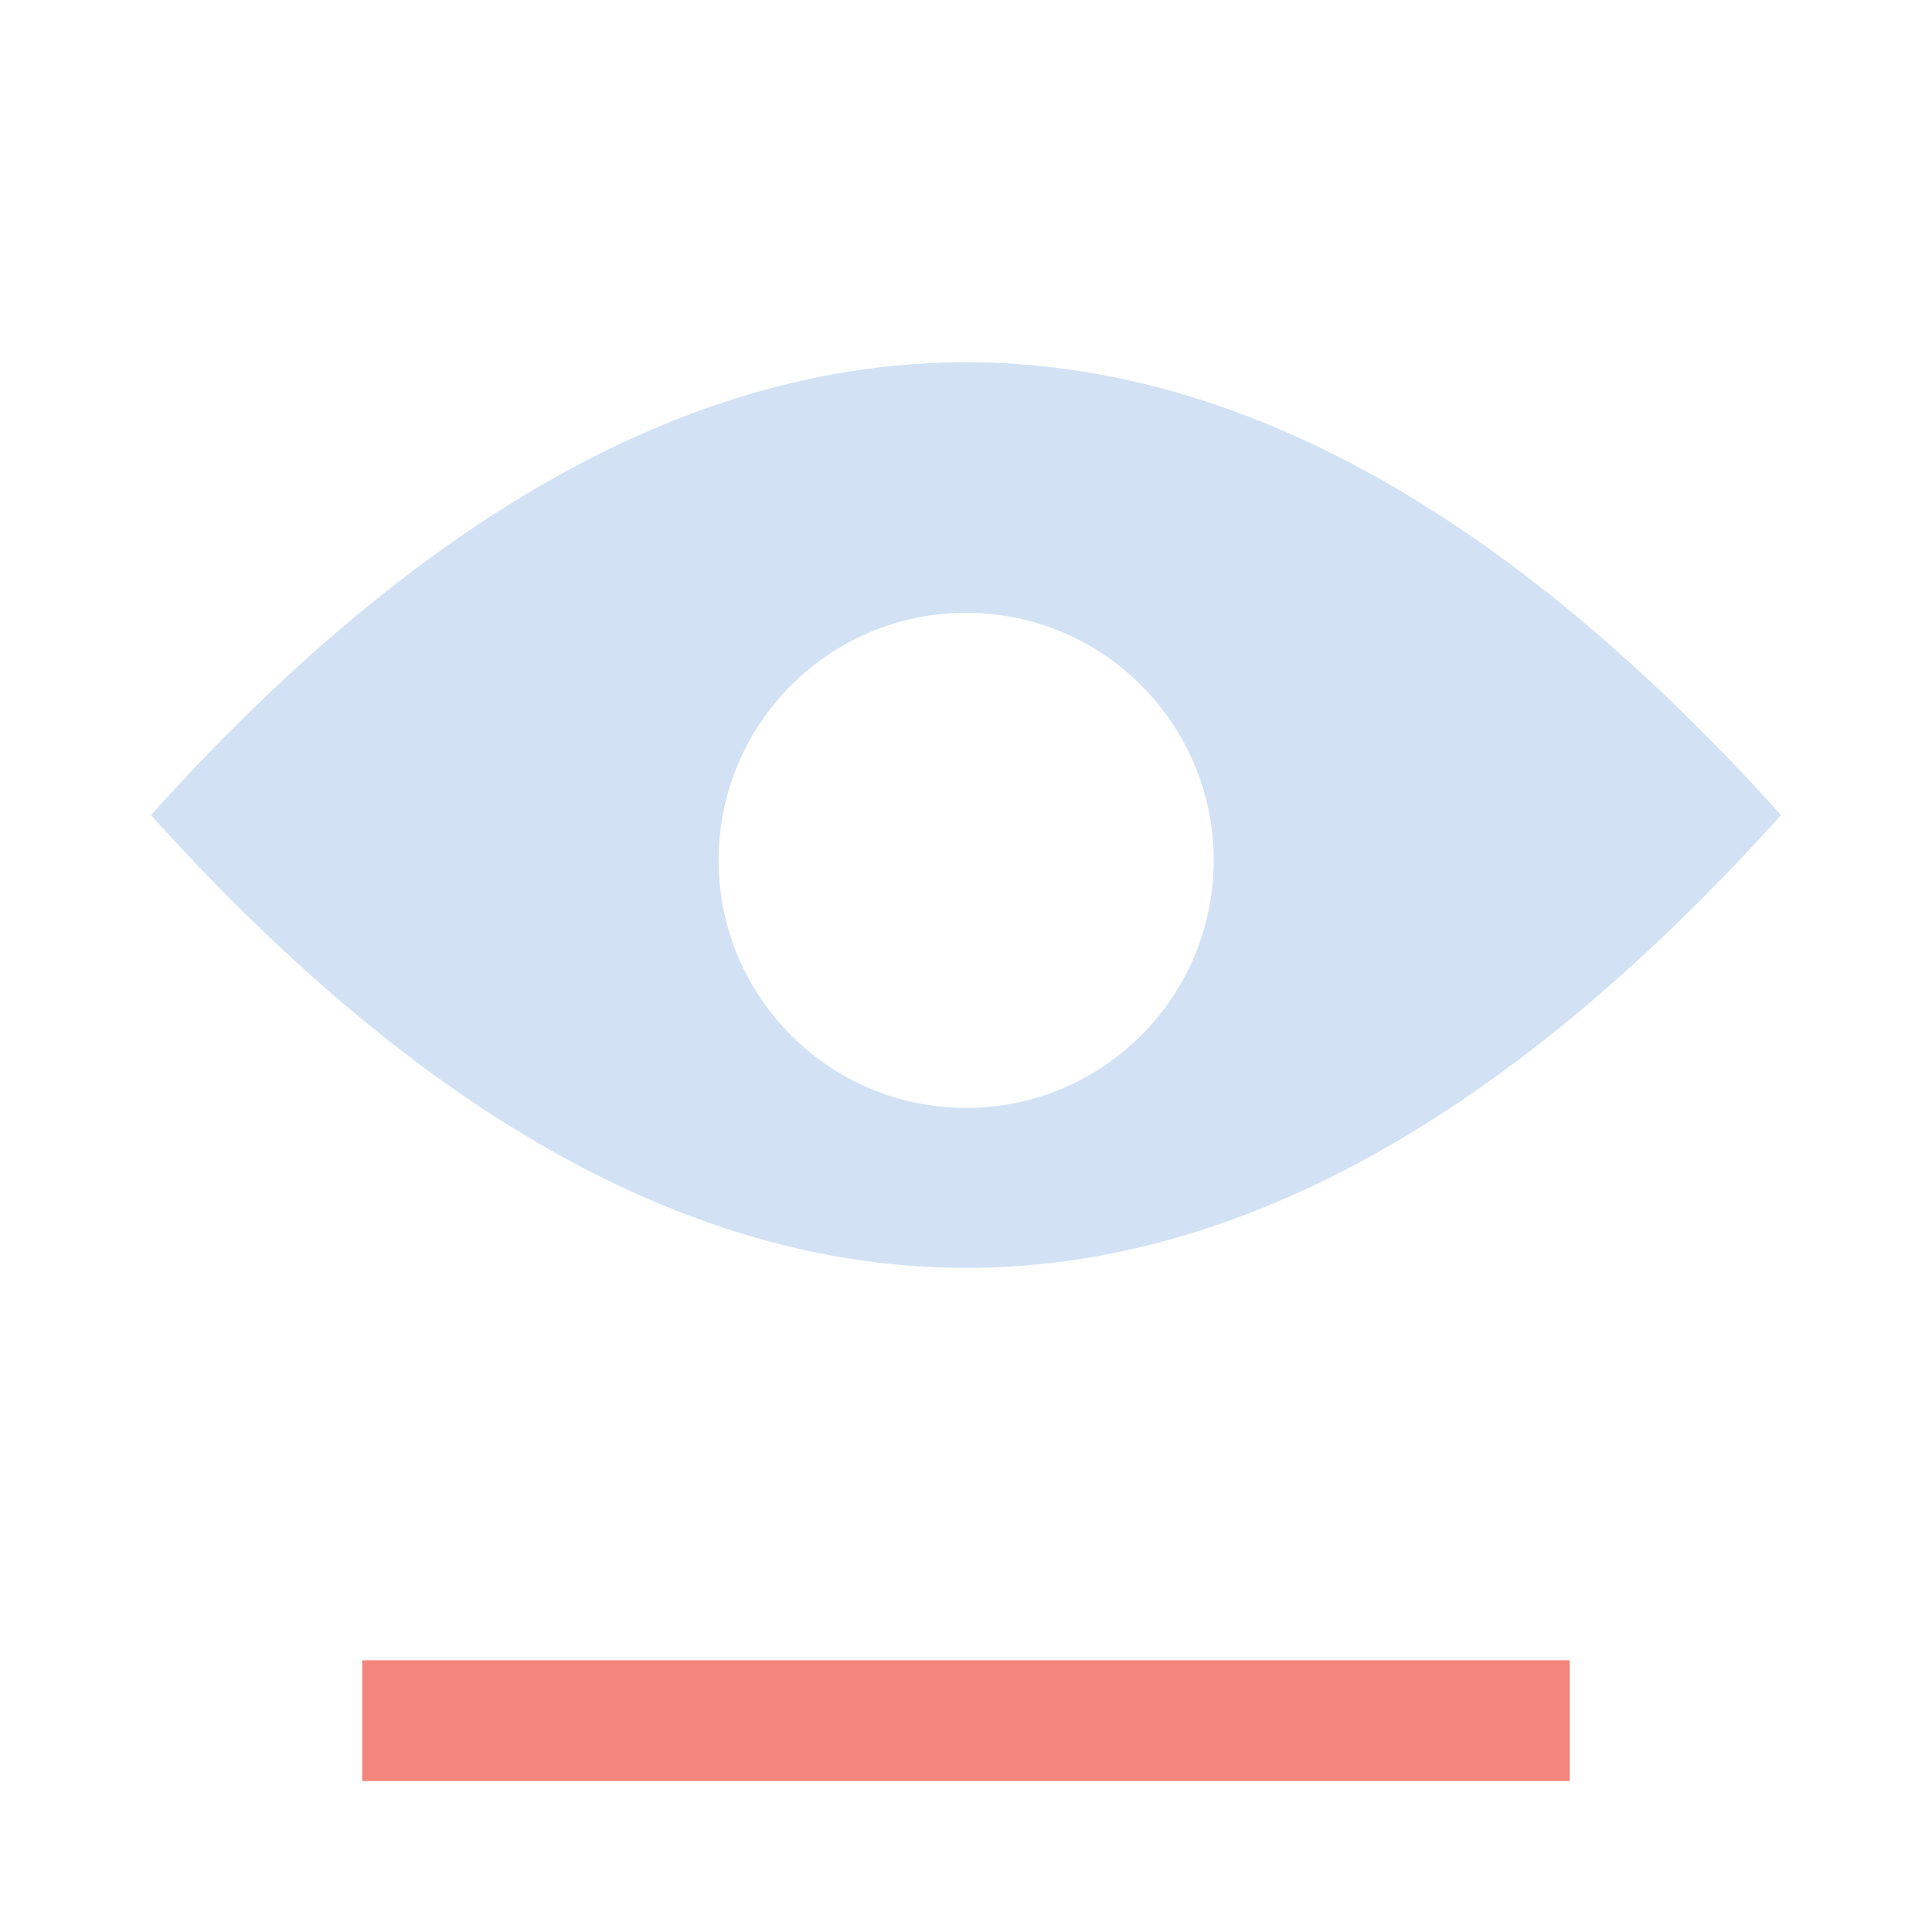
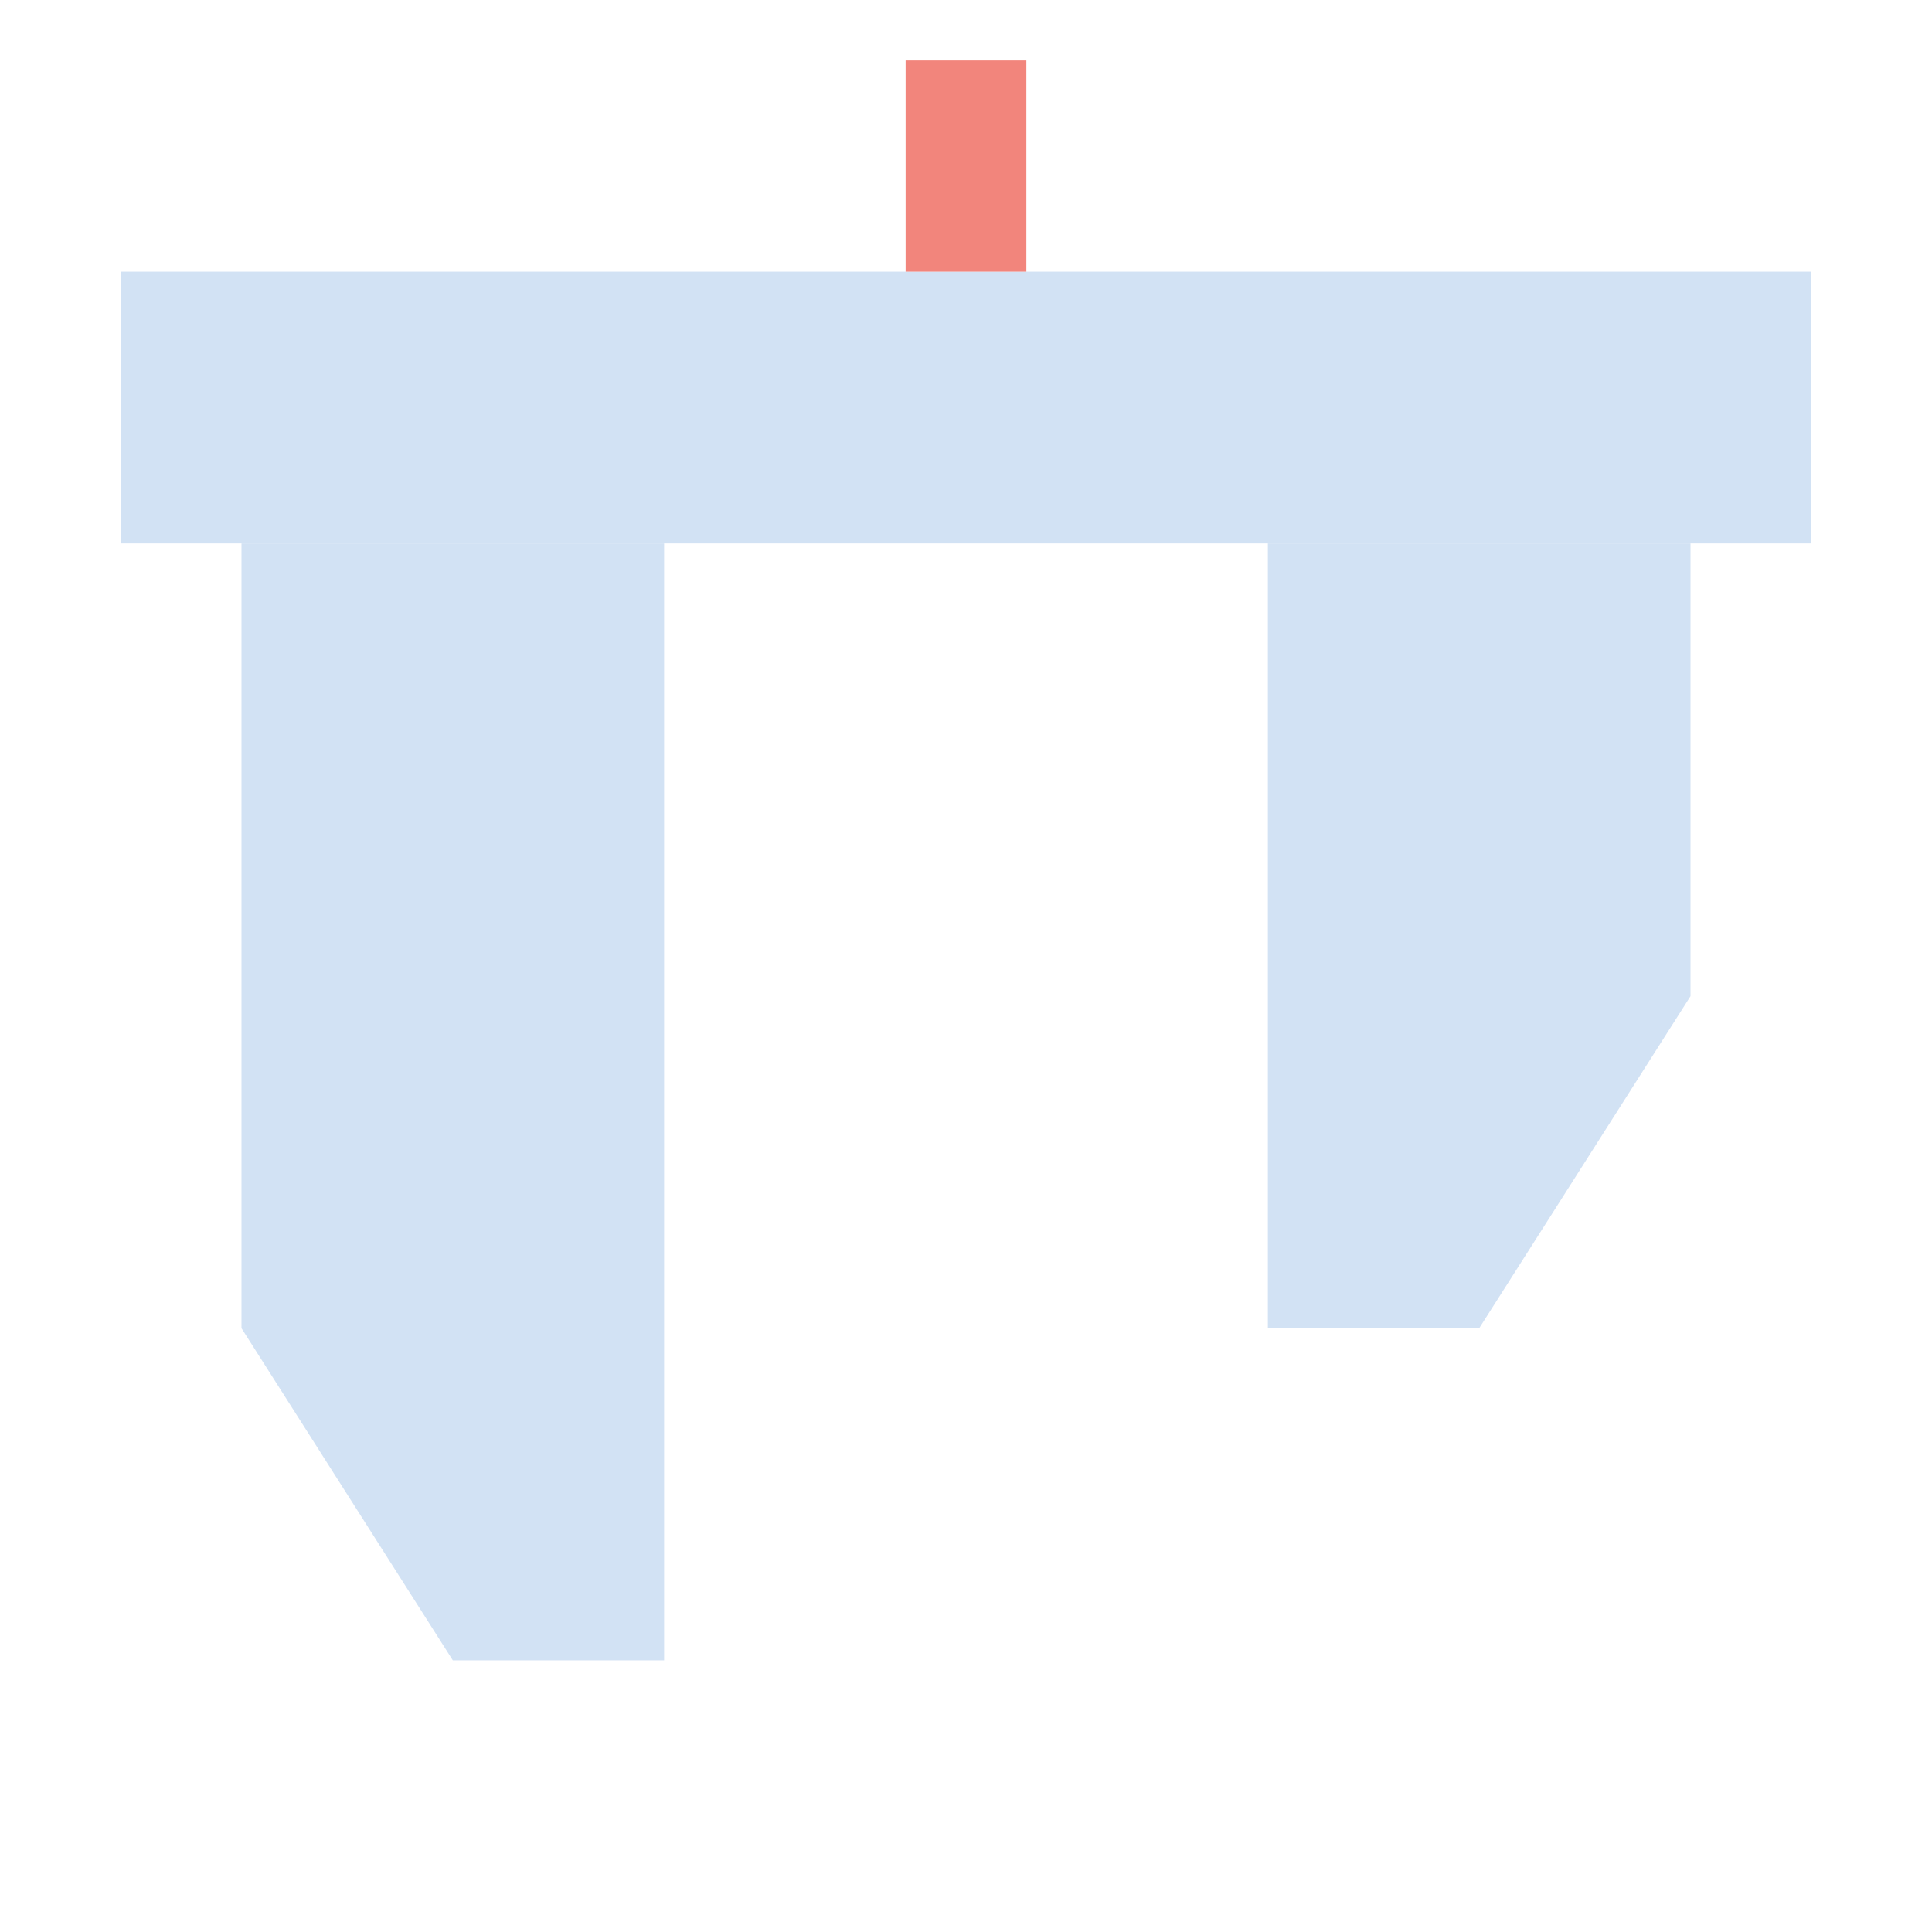
<svg xmlns="http://www.w3.org/2000/svg" viewBox="0 0 64 64" width="64" height="64" role="img" aria-label="Sighttrue">
-   <path d="M 5 27 Q 32 -3 59 27 Q 32 57 5 27 Z M 32 20.3 a 8.2 8.2 0 1 0 0.01 0 Z" fill="#d2e2f4" fill-rule="evenodd" />
-   <rect x="12" y="55" width="40" height="4" fill="#f2857c" />
+   <g fill="#d2e2f4">
+     <rect x="4" y="9" width="56" height="9" />
+     <path d="M 8 18 L 22 18 L 22 55 L 15 55 L 8 44 Z" />
+     <path d="M 56 18 L 42 18 L 42 44 L 49 44 L 56 33 Z" />
+   </g>
+   <rect x="30" y="2" width="4" height="7" fill="#f2857c" />
</svg>
